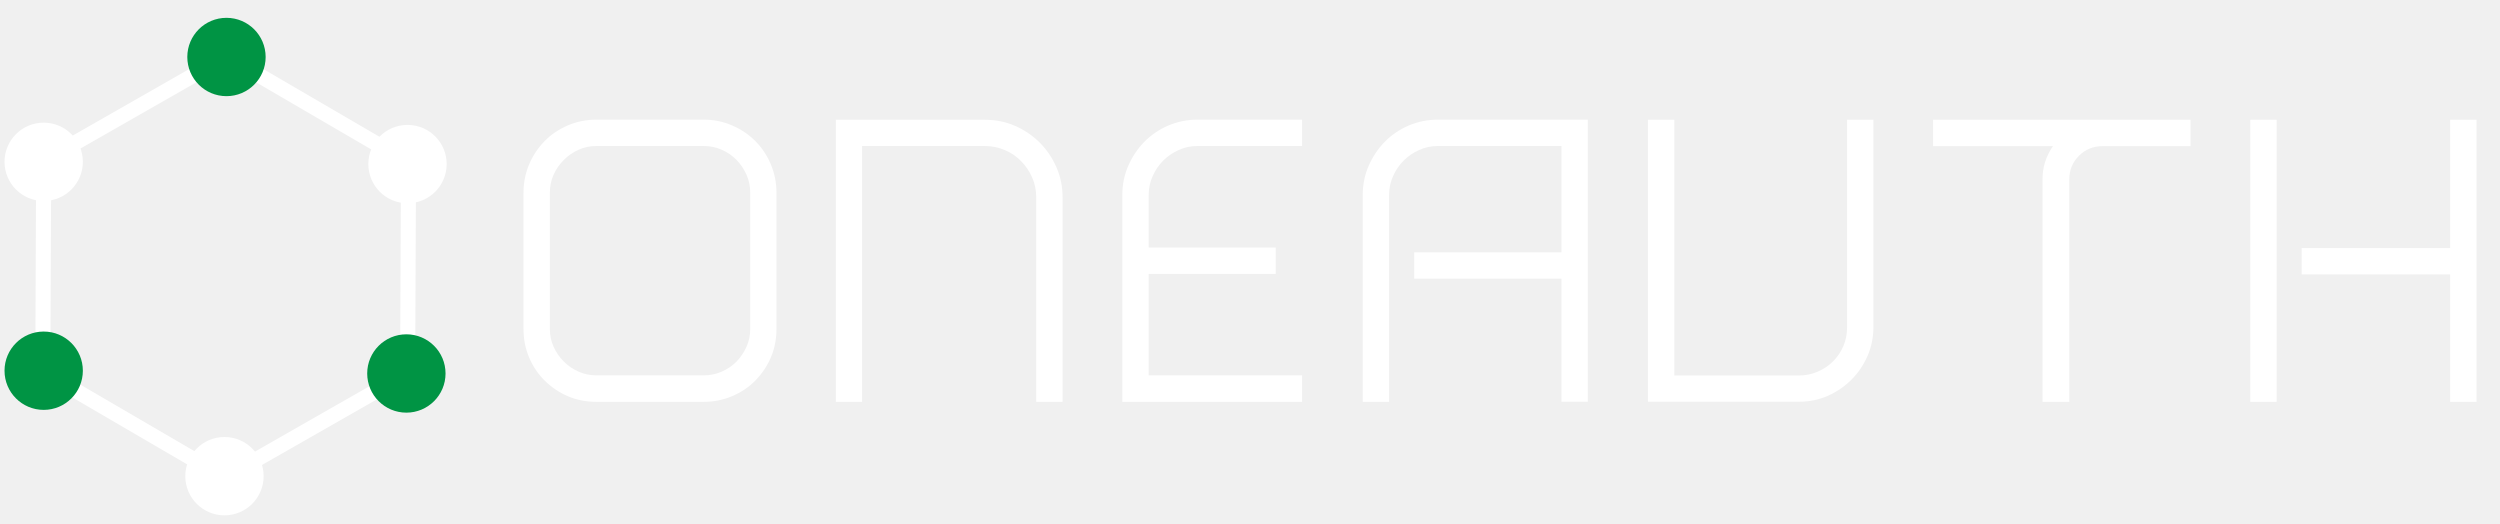
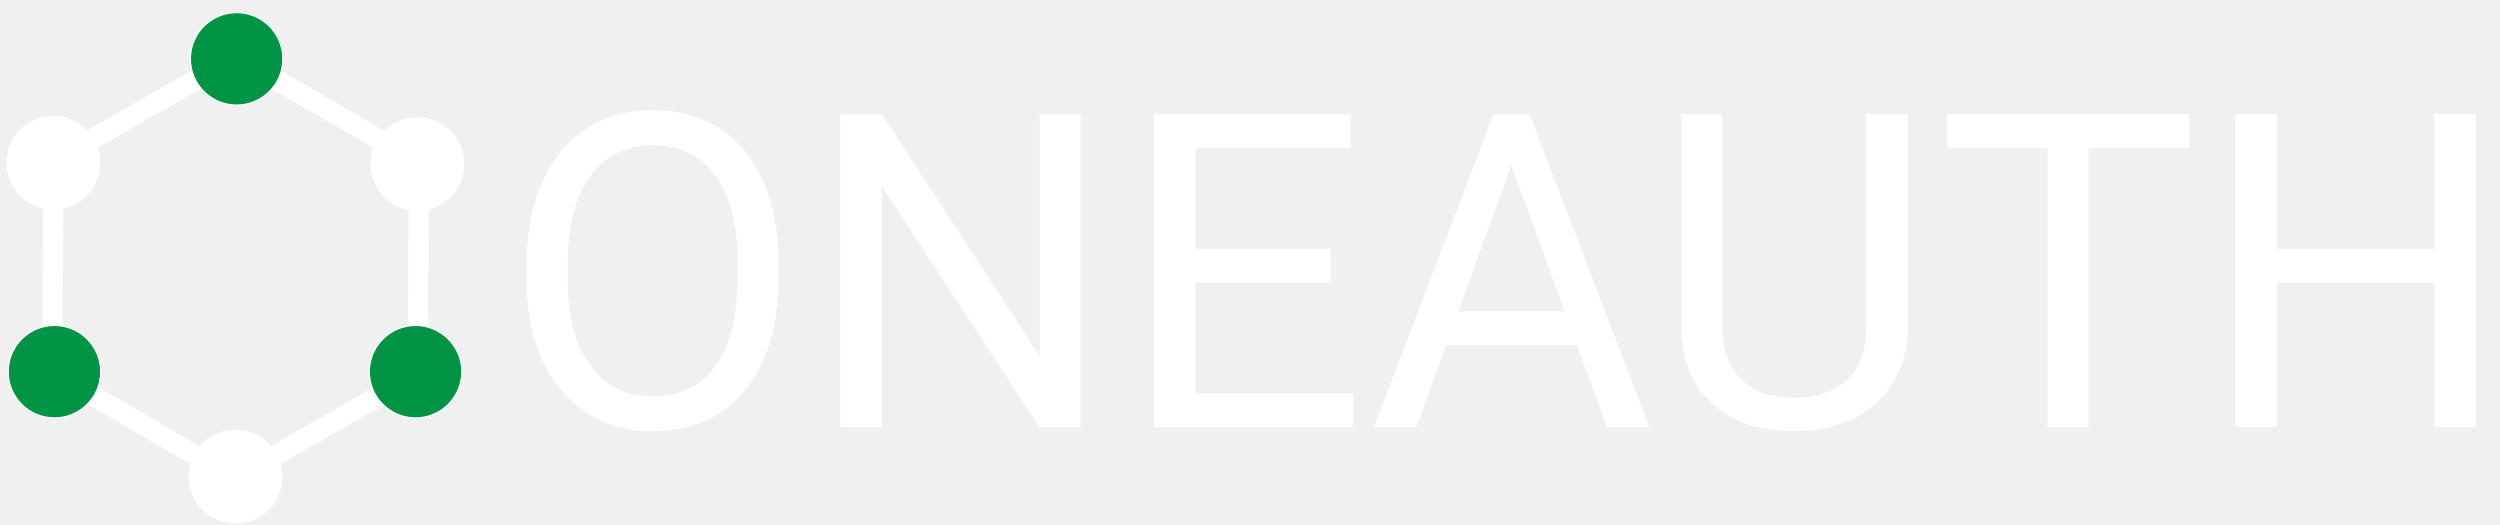
- <svg xmlns="http://www.w3.org/2000/svg" version="1.1" id="Layer_1" x="0px" y="0px" viewBox="0 0 1991.4 416.9" enable-background="new 0 0 1991.4 416.9" xml:space="preserve">
+ <svg xmlns="http://www.w3.org/2000/svg" version="1.1" id="Layer_1" x="0px" y="0px" viewBox="0 0 1988.3 416.9" style="enable-background:new 0 0 1988.3 416.9;" xml:space="preserve">
+   <style type="text/css">
+ 	.st0{fill:#FFFFFF;}
+ 	.st1{fill:none;stroke:#FFFFFF;stroke-width:16;stroke-miterlimit:10;}
+ 	.st2{fill:#009444;stroke:#FFFFFF;stroke-miterlimit:10;}
+ 	.st3{fill:#FFFFFF;stroke:#FFFFFF;stroke-miterlimit:10;}
+ </style>
  <g>
-     <path fill="#FFFFFF" d="M475.1,320.1c-8.2,0-15.8-1.5-22.8-4.5c-7-3-13.1-7.2-18.4-12.4s-9.4-11.4-12.4-18.4   c-3-7-4.5-14.6-4.5-22.8V153.5c0-7.9,1.5-15.5,4.5-22.6c3-7.1,7.2-13.3,12.4-18.6s11.4-9.4,18.4-12.4c7-3,14.6-4.6,22.8-4.6h85.4   c7.9,0,15.5,1.5,22.6,4.6c7.1,3,13.3,7.2,18.5,12.4s9.4,11.4,12.4,18.6c3,7.1,4.5,14.6,4.5,22.6V262c0,8.2-1.5,15.8-4.5,22.8   c-3,7-7.2,13.1-12.4,18.4s-11.4,9.4-18.5,12.4c-7.1,3-14.6,4.5-22.6,4.5H475.1z M438,262c0,5.1,1,9.9,3,14.3   c2,4.4,4.7,8.3,8.1,11.7c3.4,3.4,7.3,6.1,11.7,8c4.4,2,9.2,3,14.3,3h85.4c5.1,0,10-1,14.5-3c4.5-2,8.5-4.7,11.7-8   c3.3-3.4,5.9-7.3,7.9-11.7c2-4.4,3-9.2,3-14.3V153.5c0-5.1-1-9.9-3-14.4c-2-4.4-4.6-8.3-7.9-11.7c-3.3-3.4-7.2-6.1-11.7-8.1   c-4.6-2-9.4-3-14.5-3h-85.4c-5.1,0-9.9,1-14.3,3c-4.4,2-8.3,4.7-11.7,8.1c-3.4,3.4-6.1,7.3-8.1,11.7c-2,4.4-3,9.2-3,14.4V262z" />
-     <path fill="#FFFFFF" d="M686.8,320.1h-21V95.4h118.7c8.6,0,16.7,1.6,24.1,4.9c7.5,3.3,14,7.7,19.6,13.3c5.6,5.6,10,12.1,13.3,19.6   c3.3,7.5,4.9,15.4,4.9,23.8v163.1h-21V157c0-5.6-1.1-10.9-3.3-15.8c-2.2-4.9-5.1-9.2-8.8-12.9c-3.6-3.7-7.9-6.7-13-8.8   c-5-2.1-10.3-3.2-15.9-3.2h-97.7V320.1z" />
-     <path fill="#FFFFFF" d="M1037.2,320.1H894V218.2v-21v-42c0-8.2,1.6-15.9,4.7-23.1c3.2-7.2,7.4-13.6,12.8-19.1   c5.4-5.5,11.7-9.8,19.1-13c7.3-3.1,15.1-4.7,23.3-4.7h83.3v21h-83.3c-5.4,0-10.4,1.1-15,3.2c-4.7,2.1-8.8,4.9-12.3,8.4   s-6.3,7.6-8.4,12.3c-2.1,4.7-3.2,9.7-3.2,15v42h101.2v21H915v80.8h122.2V320.1z" />
-     <path fill="#FFFFFF" d="M1106.5,320.1h-21V155.2c0-8.2,1.6-15.9,4.7-23.1c3.2-7.2,7.4-13.6,12.8-19.1c5.4-5.5,11.7-9.8,19.1-13   c7.3-3.1,15.1-4.7,23.3-4.7h119.4v105.7v21v98h-21v-98h-117.3v-21h117.3v-84.7h-98.4c-5.4,0-10.4,1.1-15,3.2   c-4.7,2.1-8.8,4.9-12.3,8.4s-6.3,7.6-8.4,12.3c-2.1,4.7-3.2,9.7-3.2,15V320.1z" />
-     <path fill="#FFFFFF" d="M1487.5,283.8c-3.2,7.1-7.4,13.4-12.8,18.7c-5.4,5.4-11.6,9.6-18.7,12.8c-7.1,3.1-14.8,4.7-22.9,4.7h-120.4   V95.4h21v203.7h99.4c5.1,0,10-1,14.7-3c4.7-2,8.8-4.7,12.3-8.2s6.2-7.5,8.2-12.1c2-4.6,3-9.5,3-14.9V95.4h21v165.6   C1492.2,269.1,1490.6,276.7,1487.5,283.8z" />
-     <path fill="#FFFFFF" d="M1635.3,116.4h-95.5v-21h135.1h10.5h59.5v21h-59.5h-10.5c-7.5,0-13.8,2.6-18.9,7.7   c-5.1,5.1-7.7,11.4-7.7,18.9v177.1h-21.3V143C1626.9,133.4,1629.7,124.5,1635.3,116.4z" />
-     <path fill="#FFFFFF" d="M1813.5,95.4v224.7h-21V95.4H1813.5z M1951.7,320.1V218.6h-118.3v-21h118.3V95.4h21v102.2v21v101.5H1951.7z   " />
+     <path class="st0" d="M619.1,223.3c0,24.4-4.1,45.7-12.3,63.8c-8.2,18.2-19.8,32-34.9,41.6s-32.6,14.4-52.6,14.4   c-19.6,0-37-4.8-52.1-14.4c-15.2-9.6-26.9-23.4-35.3-41.2c-8.4-17.8-12.7-38.5-12.9-62v-17.9c0-23.9,4.2-45.1,12.5-63.4   c8.3-18.3,20.1-32.4,35.3-42.1c15.2-9.7,32.6-14.6,52.2-14.6c19.9,0,37.5,4.8,52.7,14.4c15.2,9.6,26.9,23.6,35.1,41.9   s12.3,39.6,12.3,63.8V223.3z M586.5,207.2c0-29.5-5.9-52.2-17.8-67.9c-11.9-15.8-28.4-23.7-49.7-23.7c-20.7,0-37.1,7.9-49,23.7   c-11.9,15.8-18,37.7-18.4,65.7v18.3c0,28.6,6,51.1,18,67.4c12,16.4,28.6,24.5,49.6,24.5c21.2,0,37.6-7.7,49.2-23.2   c11.6-15.4,17.6-37.6,17.9-66.4V207.2z" />
+     <path class="st0" d="M859.6,339.6h-33L701.3,147.9v191.7h-33V90.8h33l125.6,192.6V90.8h32.6V339.6z" />
+     <path class="st0" d="M1058.5,224.6H950.7v88.2h125.3v26.8H917.8V90.8h156.4v26.8H950.7v80.2h107.8V224.6z" />
+     <path class="st0" d="M1254.2,274.5h-104.2l-23.4,65.1h-33.8l95-248.8h28.7l95.2,248.8h-33.7L1254.2,274.5z M1159.8,247.7h84.6   L1202,131.3L1159.8,247.7z" />
+     <path class="st0" d="M1517.3,90.8V260c-0.1,23.5-7.5,42.7-22.1,57.6c-14.6,14.9-34.5,23.3-59.6,25.1l-8.7,0.3   c-27.2,0-48.9-7.3-65.1-22c-16.2-14.7-24.4-34.9-24.6-60.7V90.8h32.5v168.5c0,18,5,32,14.9,42c9.9,10,24,15,42.4,15   c18.6,0,32.8-5,42.6-14.9c9.9-9.9,14.8-23.9,14.8-41.9V90.8H1517.3z" />
+     <path class="st0" d="M1741.1,117.6h-80v222h-32.6v-222h-79.8V90.8h192.4V117.6z" />
+     <path class="st0" d="M1969.2,339.6h-33v-115h-125.4v115H1778V90.8h32.8v107h125.4v-107h33V339.6z" />
  </g>
  <g>
-     <polygon fill="none" stroke="#FFFFFF" stroke-width="12" stroke-miterlimit="10" points="325.4,129.4 180.5,44.9 34.8,128.1    34.1,295.9 179,380.4 324.7,297.2  " />
-     <circle fill="#FFFFFF" cx="324.6" cy="130.7" r="31.2" />
-     <circle fill="#FFFFFF" cx="34.8" cy="128.9" r="31.2" />
-     <circle fill="#FFFFFF" cx="178.8" cy="379.3" r="31.2" />
-     <circle fill="#009444" cx="180.4" cy="45.4" r="31.2" />
-     <circle fill="#009444" cx="34.8" cy="295.3" r="31.2" />
-     <circle fill="#009444" cx="323.7" cy="297.5" r="31.2" />
+     <polygon class="st1" points="333.1,129.4 188.2,44.9 42.5,128.1 41.7,295.9 186.7,380.4 332.3,297.2  " />
+     <circle class="st2" cx="188.2" cy="46.8" r="36.8" />
+     <circle class="st3" cx="332" cy="130.5" r="36.8" />
+     <circle class="st2" cx="330.5" cy="295.6" r="36.8" />
+     <circle class="st2" cx="43.3" cy="295.6" r="36.8" />
+     <circle class="st3" cx="42.5" cy="129.5" r="36.8" />
+     <circle class="st3" cx="187.3" cy="379.1" r="36.8" />
  </g>
</svg>
